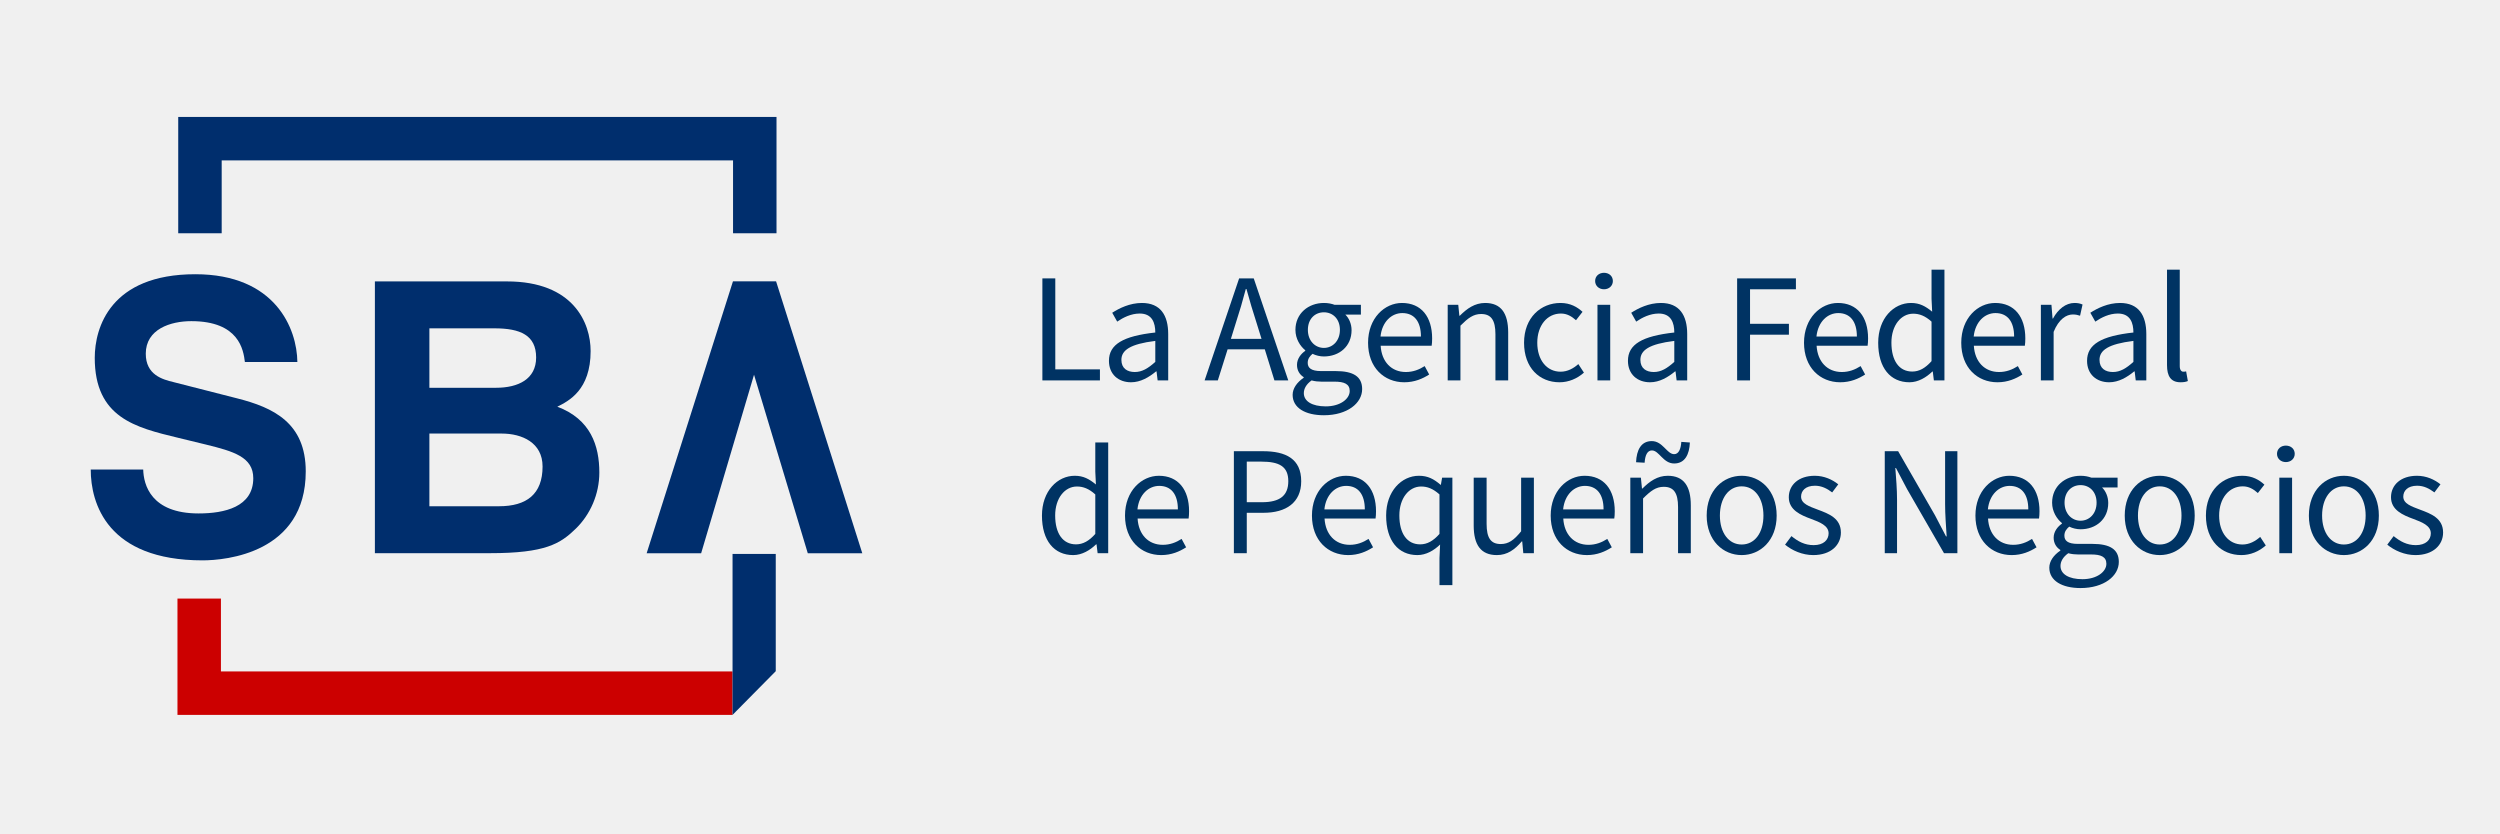
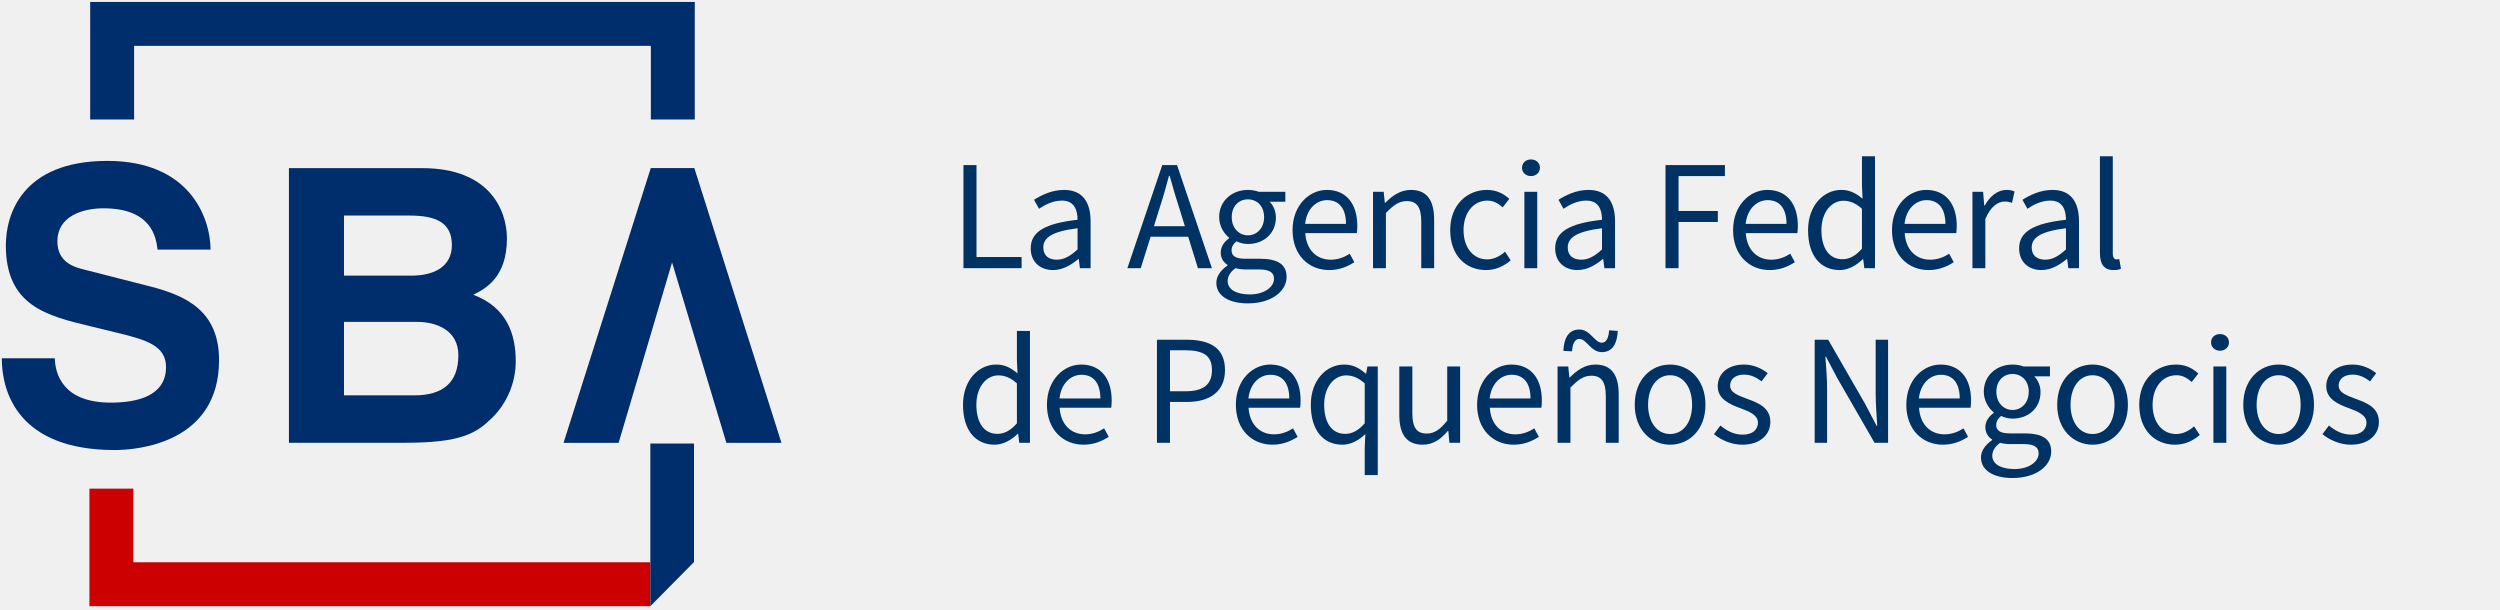
- <svg xmlns="http://www.w3.org/2000/svg" version="1.1" id="svg2" width="1152" height="384" viewBox="0 0 1152 384">
-   <defs id="defs6">
-     <clipPath clipPathUnits="userSpaceOnUse" id="clipPath24">
-       <path d="M 0,288 H 864 V 0 H 0 Z" id="path22" />
-     </clipPath>
-     <clipPath clipPathUnits="userSpaceOnUse" id="clipPath52">
-       <path d="M 0,288 H 864 V 0 H 0 Z" id="path50" />
-     </clipPath>
-   </defs>
-   <g id="g8" transform="matrix(1.333333,0,0,-1.333333,0,384)">
-     <g id="g10" transform="translate(253.1685,55.9507)">
-       <path d="m 0,0 h -175.168 -1.647 v 1.647 23.538 h -15.02 V -15.017 H 0 Z" style="fill:#cc0000;fill-opacity:1;fill-rule:nonzero;stroke:none" id="path12" />
-     </g>
-     <g id="g14" transform="translate(61.5947,207.3828)">
-       <path d="m 0,0 h 15.019 v 23.538 1.647 h 1.647 173.434 1.647 V 23.538 0 h 15.02 V 40.202 H 0 Z" style="fill:#002e6d;fill-opacity:1;fill-rule:nonzero;stroke:none" id="path16" />
-     </g>
-     <g id="g18">
-       <g id="g20" clip-path="url(#clipPath24)">
-         <g id="g26" transform="translate(49.4961,125.7275)">
-           <path d="m 0,0 c 0.124,-5.231 2.645,-15.173 19.142,-15.173 8.942,0 18.893,2.224 18.893,12.17 0,7.325 -6.801,9.284 -16.371,11.638 l -9.698,2.359 c -14.612,3.532 -28.716,6.928 -28.716,27.603 0,10.462 5.415,28.902 34.758,28.902 27.707,0 35.138,-18.831 35.268,-30.343 H 35.138 c -0.506,4.184 -2.016,14.126 -18.515,14.126 -7.18,0 -15.74,-2.75 -15.74,-11.25 0,-7.325 5.791,-8.899 9.568,-9.81 l 22.042,-5.63 C 44.835,21.453 56.17,16.226 56.17,-0.645 c 0,-28.261 -27.711,-30.744 -35.642,-30.744 -32.995,0 -38.666,19.749 -38.666,31.389 z" style="fill:#002e6d;fill-opacity:1;fill-rule:nonzero;stroke:none" id="path28" />
-         </g>
-         <g id="g30" transform="translate(148.396,113.041)">
-           <path d="m 0,0 h 24.069 c 9.552,0 15.047,4.186 15.047,13.738 0,8.234 -7.068,11.384 -14.133,11.384 H 0 Z m 0,40.944 h 23.024 c 7.717,0 13.868,3.007 13.868,10.466 0,7.722 -5.497,10.076 -14.393,10.076 L 0,61.486 Z m -18.835,36.758 h 45.65 c 23.025,0 28.909,-14.39 28.909,-24.07 0,-13.47 -7.586,-17.27 -11.511,-19.228 11.511,-4.317 14.522,-13.47 14.522,-22.764 0,-7.454 -3.14,-14.517 -8.108,-19.359 -5.364,-5.228 -10.468,-8.501 -29.696,-8.501 h -39.766 z" style="fill:#002e6d;fill-opacity:1;fill-rule:nonzero;stroke:none" id="path32" />
-         </g>
-         <g id="g34" transform="translate(268.2119,190.7734)">
-           <path d="m 0,0 h -14.899 l -29.833,-93.982 h 18.835 l 18.279,61.702 18.577,-61.702 h 18.835 z" style="fill:#002e6d;fill-opacity:1;fill-rule:nonzero;stroke:none" id="path36" />
-         </g>
-         <g id="g38" transform="translate(268.1001,56.04)">
-           <path d="M 0,0 -14.932,-15.106 V 40.519 H 0 Z" style="fill:#002e6d;fill-opacity:1;fill-rule:nonzero;stroke:none" id="path40" />
-         </g>
+ <svg xmlns="http://www.w3.org/2000/svg" width="1140" height="278" viewBox="0 0 1140 278" fill="none">
+   <g clip-path="url(#clip0_17521_57475)">
+     <g clip-path="url(#clip1_17521_57475)">
+       <path d="M296.558 256.399H63.001H60.804V254.203V222.819H40.778V276.422H296.558V256.399Z" fill="#CC0000" />
+       <path d="M41.127 54.492H61.152V23.108V20.912H63.348H294.593H296.789V23.108V54.492H316.816V0.89H41.127V54.492Z" fill="#002E6D" />
+       <mask id="mask0_17521_57475" style="mask-type:luminance" maskUnits="userSpaceOnUse" x="-41" y="-53" width="1152" height="384">
+         <path d="M-41 -53H1111V331H-41V-53Z" fill="white" />
+       </mask>
+       <g mask="url(#mask0_17521_57475)">
+         <path d="M24.995 163.367C25.16 170.341 28.522 183.597 50.518 183.597C62.44 183.597 75.708 180.632 75.708 167.371C75.708 157.604 66.64 154.992 53.88 151.853L40.95 148.708C21.467 143.999 2.662 139.471 2.662 111.904C2.662 97.955 9.882 73.368 49.006 73.368C85.948 73.368 95.856 98.476 96.03 113.825H71.846C71.171 108.247 69.158 94.991 47.159 94.991C37.586 94.991 26.172 98.657 26.172 109.991C26.172 119.757 33.894 121.856 38.93 123.071L68.319 130.577C84.775 134.763 99.888 141.732 99.888 164.227C99.888 201.908 62.94 205.219 52.366 205.219C8.372 205.219 0.811 178.887 0.811 163.367H24.995Z" fill="#002E6D" />
+         <path d="M156.861 180.28H188.953C201.689 180.28 209.016 174.698 209.016 161.962C209.016 150.984 199.592 146.784 190.172 146.784H156.861V180.28ZM156.861 125.688H187.56C197.849 125.688 206.051 121.678 206.051 111.733C206.051 101.437 198.721 98.298 186.86 98.298H156.861V125.688ZM131.748 76.677H192.615C223.315 76.677 231.16 95.864 231.16 108.77C231.16 126.73 221.045 131.797 215.812 134.408C231.16 140.164 235.175 152.368 235.175 164.76C235.175 174.698 230.988 184.116 224.364 190.572C217.212 197.542 210.407 201.906 184.769 201.906H131.748V76.677Z" fill="#002E6D" />
+         <path d="M316.616 76.636H296.751L256.974 201.945H282.087L306.459 119.676L331.228 201.945H356.342L316.616 76.636Z" fill="#002E6D" />
+         <path d="M316.467 256.281L296.558 276.422V202.255H316.467V256.281Z" fill="#002E6D" />
      </g>
-     </g>
-     <g id="g42" transform="translate(360.249,191.7876)">
-       <path d="m 0,0 h 4.461 v -31.441 h 15.425 v -3.816 H 0 Z" style="fill:#003363;fill-opacity:1;fill-rule:nonzero;stroke:none" id="path44" />
-     </g>
-     <g id="g46">
-       <g id="g48" clip-path="url(#clipPath52)">
-         <g id="g54" transform="translate(399.2705,162.9258)">
-           <path d="M 0,0 V 7.255 C -8.707,6.181 -11.716,4.032 -11.716,0.699 c 0,-2.956 2.042,-4.193 4.622,-4.193 2.526,0 4.569,1.237 7.094,3.494 m -16.017,0.376 c 0,5.697 4.892,8.546 16.017,9.783 0,3.331 -1.075,6.557 -5.374,6.557 -3.011,0 -5.751,-1.399 -7.794,-2.796 l -1.72,3.064 c 2.419,1.559 6.075,3.386 10.266,3.386 6.395,0 9.083,-4.246 9.083,-10.749 V -6.395 H 0.806 L 0.43,-3.278 H 0.269 C -2.203,-5.32 -5.105,-7.04 -8.385,-7.04 c -4.352,0 -7.632,2.742 -7.632,7.416" style="fill:#003363;fill-opacity:1;fill-rule:nonzero;stroke:none" id="path56" />
-         </g>
-         <g id="g58" transform="translate(425.3945,170.8799)">
-           <path d="M 0,0 H 10.588 L 8.922,5.375 C 7.632,9.298 6.504,13.168 5.374,17.252 H 5.16 C 4.084,13.168 2.956,9.298 1.666,5.375 Z M 2.849,20.908 H 7.9 L 19.832,-14.349 H 15.049 L 11.716,-3.6 H -1.128 l -3.387,-10.749 h -4.568 z" style="fill:#003363;fill-opacity:1;fill-rule:nonzero;stroke:none" id="path60" />
-         </g>
-         <g id="g62" transform="translate(463.0732,173.9971)">
-           <path d="m 0,0 c 0,3.816 -2.473,6.073 -5.536,6.073 -3.064,0 -5.535,-2.257 -5.535,-6.073 0,-3.816 2.525,-6.233 5.535,-6.233 C -2.526,-6.233 0,-3.816 0,0 m 3.386,-21.121 c 0,2.418 -1.882,3.225 -5.267,3.225 h -4.515 c -1.021,0 -2.257,0.107 -3.386,0.43 -1.881,-1.343 -2.688,-2.902 -2.688,-4.407 0,-2.795 2.849,-4.569 7.578,-4.569 4.998,0 8.278,2.58 8.278,5.321 m -19.725,-1.344 c 0,2.203 1.451,4.3 3.816,5.913 v 0.214 c -1.29,0.806 -2.311,2.203 -2.311,4.246 0,2.203 1.505,3.924 2.849,4.837 v 0.215 c -1.72,1.397 -3.387,3.923 -3.387,7.04 0,5.697 4.516,9.298 9.836,9.298 1.451,0 2.74,-0.268 3.708,-0.644 H 7.255 V 5.268 H 1.881 C 3.117,4.086 4.03,2.097 4.03,-0.106 c 0,-5.591 -4.246,-9.084 -9.566,-9.084 -1.29,0 -2.741,0.322 -3.924,0.914 -0.913,-0.807 -1.666,-1.666 -1.666,-3.118 0,-1.666 1.075,-2.847 4.622,-2.847 h 5.052 c 6.074,0 9.138,-1.883 9.138,-6.235 0,-4.836 -5.107,-9.03 -13.222,-9.03 -6.396,0 -10.803,2.527 -10.803,7.041" style="fill:#003363;fill-opacity:1;fill-rule:nonzero;stroke:none" id="path64" />
-         </g>
-         <g id="g66" transform="translate(491.0762,171.686)">
-           <path d="m 0,0 c 0,5.268 -2.364,8.116 -6.449,8.116 -3.655,0 -6.987,-2.956 -7.524,-8.116 z m -18.272,-2.149 c 0,8.546 5.75,13.758 11.715,13.758 6.665,0 10.427,-4.783 10.427,-12.254 0,-0.914 -0.054,-1.88 -0.161,-2.525 H -13.92 c 0.323,-5.536 3.709,-9.084 8.707,-9.084 2.473,0 4.568,0.807 6.504,2.043 l 1.559,-2.902 c -2.258,-1.452 -5.053,-2.687 -8.6,-2.687 -6.987,0 -12.522,5.105 -12.522,13.651" style="fill:#003363;fill-opacity:1;fill-rule:nonzero;stroke:none" id="path68" />
-         </g>
-         <g id="g70" transform="translate(500.3232,182.6509)">
-           <path d="M 0,0 H 3.654 L 4.03,-3.763 h 0.161 c 2.473,2.473 5.161,4.408 8.761,4.408 5.482,0 7.954,-3.548 7.954,-10.211 V -26.12 h -4.407 v 15.962 c 0,4.89 -1.505,6.987 -4.944,6.987 -2.687,0 -4.515,-1.397 -7.149,-4.03 V -26.12 l -4.406,0 z" style="fill:#003363;fill-opacity:1;fill-rule:nonzero;stroke:none" id="path72" />
-         </g>
-         <g id="g74" transform="translate(526.7148,169.5371)">
-           <path d="m 0,0 c 0,8.76 5.858,13.758 12.576,13.758 3.44,0 5.805,-1.397 7.632,-3.063 L 17.951,7.793 C 16.446,9.136 14.834,10.104 12.737,10.104 8.008,10.104 4.568,6.019 4.568,0 c 0,-5.965 3.279,-9.997 8.062,-9.997 2.419,0 4.515,1.183 6.127,2.633 l 1.935,-2.955 c -2.365,-2.097 -5.32,-3.332 -8.438,-3.332 C 5.321,-13.651 0,-8.652 0,0" style="fill:#003363;fill-opacity:1;fill-rule:nonzero;stroke:none" id="path76" />
-         </g>
-         <path d="m 552.085,182.651 h 4.407 v -26.12 h -4.407 z m -0.806,8.222 c 0,1.721 1.344,2.849 3.064,2.849 1.719,0 3.063,-1.128 3.063,-2.849 0,-1.665 -1.344,-2.848 -3.063,-2.848 -1.72,0 -3.064,1.183 -3.064,2.848" style="fill:#003363;fill-opacity:1;fill-rule:nonzero;stroke:none" id="path78" />
-         <g id="g80" transform="translate(578.6367,162.9258)">
-           <path d="M 0,0 V 7.255 C -8.708,6.181 -11.718,4.032 -11.718,0.699 c 0,-2.956 2.043,-4.193 4.622,-4.193 2.526,0 4.569,1.237 7.096,3.494 m -16.018,0.376 c 0,5.697 4.893,8.546 16.018,9.783 0,3.331 -1.076,6.557 -5.375,6.557 -3.011,0 -5.75,-1.399 -7.793,-2.796 l -1.721,3.064 c 2.419,1.559 6.075,3.386 10.267,3.386 6.394,0 9.082,-4.246 9.082,-10.749 V -6.395 H 0.805 L 0.429,-3.278 H 0.269 C -2.205,-5.32 -5.106,-7.04 -8.386,-7.04 c -4.352,0 -7.632,2.742 -7.632,7.416" style="fill:#003363;fill-opacity:1;fill-rule:nonzero;stroke:none" id="path82" />
-         </g>
-         <g id="g84" transform="translate(600.3535,191.7876)">
-           <path d="M 0,0 H 20.314 V -3.762 H 4.46 v -11.932 h 13.436 v -3.762 H 4.46 V -35.257 H 0 Z" style="fill:#003363;fill-opacity:1;fill-rule:nonzero;stroke:none" id="path86" />
-         </g>
-         <g id="g88" transform="translate(641.7383,171.686)">
-           <path d="m 0,0 c 0,5.268 -2.364,8.116 -6.449,8.116 -3.655,0 -6.987,-2.956 -7.524,-8.116 z m -18.272,-2.149 c 0,8.546 5.751,13.758 11.715,13.758 6.665,0 10.427,-4.783 10.427,-12.254 0,-0.914 -0.054,-1.88 -0.162,-2.525 H -13.92 c 0.323,-5.536 3.709,-9.084 8.708,-9.084 2.471,0 4.567,0.807 6.503,2.043 l 1.559,-2.902 c -2.259,-1.452 -5.053,-2.687 -8.6,-2.687 -6.987,0 -12.522,5.105 -12.522,13.651" style="fill:#003363;fill-opacity:1;fill-rule:nonzero;stroke:none" id="path90" />
-         </g>
-         <g id="g92" transform="translate(667.5381,163.1958)">
-           <path d="m 0,0 v 13.65 c -2.203,1.989 -4.191,2.742 -6.341,2.742 -4.192,0 -7.524,-4.032 -7.524,-9.997 0,-6.235 2.634,-9.997 7.202,-9.997 2.419,0 4.514,1.183 6.663,3.602 m -18.434,6.341 c 0,8.492 5.375,13.759 11.34,13.759 3.01,0 4.999,-1.129 7.31,-3.01 L 0,21.55 V 31.601 H 4.462 V -6.665 H 0.807 L 0.431,-3.602 H 0.27 C -1.772,-5.59 -4.568,-7.31 -7.632,-7.31 c -6.556,0 -10.802,4.945 -10.802,13.651" style="fill:#003363;fill-opacity:1;fill-rule:nonzero;stroke:none" id="path94" />
-         </g>
-         <g id="g96" transform="translate(696.0801,171.686)">
-           <path d="m 0,0 c 0,5.268 -2.364,8.116 -6.449,8.116 -3.655,0 -6.987,-2.956 -7.524,-8.116 z m -18.272,-2.149 c 0,8.546 5.751,13.758 11.715,13.758 6.665,0 10.427,-4.783 10.427,-12.254 0,-0.914 -0.054,-1.88 -0.162,-2.525 H -13.92 c 0.323,-5.536 3.709,-9.084 8.708,-9.084 2.471,0 4.567,0.807 6.503,2.043 l 1.559,-2.902 c -2.259,-1.452 -5.053,-2.687 -8.6,-2.687 -6.987,0 -12.522,5.105 -12.522,13.651" style="fill:#003363;fill-opacity:1;fill-rule:nonzero;stroke:none" id="path98" />
-         </g>
-         <g id="g100" transform="translate(705.3262,182.6509)">
-           <path d="m 0,0 h 3.655 l 0.377,-4.73 h 0.16 c 1.775,3.278 4.462,5.375 7.417,5.375 1.129,0 1.935,-0.162 2.795,-0.539 l -0.86,-3.869 c -0.859,0.269 -1.45,0.43 -2.526,0.43 -2.204,0 -4.837,-1.611 -6.61,-6.019 V -26.12 H 0 Z" style="fill:#003363;fill-opacity:1;fill-rule:nonzero;stroke:none" id="path102" />
-         </g>
-         <g id="g104" transform="translate(737.3066,162.9258)">
-           <path d="M 0,0 V 7.255 C -8.708,6.181 -11.717,4.032 -11.717,0.699 c 0,-2.956 2.042,-4.193 4.622,-4.193 2.526,0 4.569,1.237 7.095,3.494 m -16.017,0.376 c 0,5.697 4.892,8.546 16.017,9.783 0,3.331 -1.076,6.557 -5.374,6.557 -3.012,0 -5.751,-1.399 -7.794,-2.796 l -1.721,3.064 c 2.419,1.559 6.075,3.386 10.267,3.386 6.395,0 9.082,-4.246 9.082,-10.749 V -6.395 H 0.805 L 0.429,-3.278 H 0.269 C -2.204,-5.32 -5.106,-7.04 -8.386,-7.04 c -4.352,0 -7.631,2.742 -7.631,7.416" style="fill:#003363;fill-opacity:1;fill-rule:nonzero;stroke:none" id="path106" />
-         </g>
-         <g id="g108" transform="translate(748.9189,161.7974)">
-           <path d="M 0,0 V 33 H 4.406 V -0.322 c 0,-1.397 0.592,-1.935 1.237,-1.935 0.268,0 0.484,0 0.966,0.108 L 7.201,-5.481 C 6.609,-5.751 5.857,-5.911 4.675,-5.911 1.343,-5.911 0,-3.816 0,0" style="fill:#003363;fill-opacity:1;fill-rule:nonzero;stroke:none" id="path110" />
-         </g>
-         <g id="g112" transform="translate(378.5332,103.4722)">
-           <path d="m 0,0 v 13.65 c -2.203,1.989 -4.192,2.742 -6.342,2.742 -4.192,0 -7.524,-4.032 -7.524,-9.997 0,-6.235 2.634,-9.997 7.202,-9.997 2.419,0 4.515,1.183 6.664,3.602 m -18.434,6.341 c 0,8.492 5.374,13.759 11.339,13.759 3.011,0 4.999,-1.129 7.31,-3.01 L 0,21.55 V 31.601 H 4.461 V -6.665 H 0.807 L 0.431,-3.602 H 0.27 C -1.773,-5.59 -4.568,-7.31 -7.632,-7.31 c -6.556,0 -10.802,4.945 -10.802,13.651" style="fill:#003363;fill-opacity:1;fill-rule:nonzero;stroke:none" id="path114" />
-         </g>
-         <g id="g116" transform="translate(407.0752,111.9624)">
-           <path d="m 0,0 c 0,5.268 -2.364,8.116 -6.449,8.116 -3.655,0 -6.988,-2.956 -7.525,-8.116 z m -18.273,-2.149 c 0,8.545 5.751,13.758 11.716,13.758 6.664,0 10.426,-4.784 10.426,-12.254 0,-0.914 -0.054,-1.88 -0.161,-2.525 H -13.92 c 0.322,-5.536 3.708,-9.084 8.707,-9.084 2.472,0 4.568,0.807 6.503,2.043 l 1.559,-2.902 C 0.591,-14.565 -2.203,-15.8 -5.75,-15.8 c -6.987,0 -12.523,5.105 -12.523,13.651" style="fill:#003363;fill-opacity:1;fill-rule:nonzero;stroke:none" id="path118" />
-         </g>
-         <g id="g120" transform="translate(436.1543,114.4355)">
-           <path d="m 0,0 c 6.127,0 9.083,2.257 9.083,7.255 0,5.107 -3.117,6.772 -9.298,6.772 H -5.268 V 0 Z m -9.728,17.628 h 10.05 c 7.901,0 13.222,-2.633 13.222,-10.373 0,-7.417 -5.268,-10.911 -13.007,-10.911 h -5.805 v -13.972 h -4.46 z" style="fill:#003363;fill-opacity:1;fill-rule:nonzero;stroke:none" id="path122" />
-         </g>
-         <g id="g124" transform="translate(471.6826,111.9624)">
-           <path d="m 0,0 c 0,5.268 -2.364,8.116 -6.449,8.116 -3.655,0 -6.987,-2.956 -7.525,-8.116 z m -18.273,-2.149 c 0,8.545 5.751,13.758 11.716,13.758 6.664,0 10.426,-4.784 10.426,-12.254 0,-0.914 -0.054,-1.88 -0.161,-2.525 H -13.92 c 0.323,-5.536 3.709,-9.084 8.707,-9.084 2.472,0 4.568,0.807 6.503,2.043 l 1.559,-2.902 C 0.591,-14.565 -2.203,-15.8 -5.75,-15.8 c -6.987,0 -12.523,5.105 -12.523,13.651" style="fill:#003363;fill-opacity:1;fill-rule:nonzero;stroke:none" id="path126" />
-         </g>
-         <g id="g128" transform="translate(497.4824,103.4722)">
-           <path d="m 0,0 v 13.65 c -2.203,1.989 -4.191,2.742 -6.341,2.742 -4.193,0 -7.524,-4.032 -7.524,-9.997 0,-6.235 2.633,-9.997 7.201,-9.997 2.419,0 4.515,1.183 6.664,3.602 m 0,-8.384 0.215,4.728 c -2.096,-2.042 -4.837,-3.654 -7.847,-3.654 -6.556,0 -10.802,4.945 -10.802,13.651 0,8.492 5.374,13.759 11.34,13.759 3.01,0 5.106,-1.075 7.47,-3.118 h 0.108 l 0.43,2.473 H 4.461 V -17.683 H 0 Z" style="fill:#003363;fill-opacity:1;fill-rule:nonzero;stroke:none" id="path130" />
-         </g>
-         <g id="g132" transform="translate(509.3096,106.3735)">
-           <path d="M 0,0 V 16.554 H 4.462 V 0.59 c 0,-4.89 1.45,-6.985 4.89,-6.985 2.687,0 4.568,1.343 7.041,4.406 V 16.554 H 20.8 v -26.12 h -3.655 l -0.376,4.084 H 16.607 C 14.189,-8.33 11.609,-10.211 8.009,-10.211 2.473,-10.211 0,-6.665 0,0" style="fill:#003363;fill-opacity:1;fill-rule:nonzero;stroke:none" id="path134" />
-         </g>
-         <g id="g136" transform="translate(554.1895,111.9624)">
-           <path d="m 0,0 c 0,5.268 -2.364,8.116 -6.449,8.116 -3.655,0 -6.987,-2.956 -7.524,-8.116 z m -18.272,-2.149 c 0,8.545 5.75,13.758 11.715,13.758 6.665,0 10.427,-4.784 10.427,-12.254 0,-0.914 -0.054,-1.88 -0.161,-2.525 H -13.92 c 0.323,-5.536 3.709,-9.084 8.707,-9.084 2.473,0 4.568,0.807 6.503,2.043 l 1.56,-2.902 c -2.258,-1.452 -5.053,-2.687 -8.6,-2.687 -6.987,0 -12.522,5.105 -12.522,13.651" style="fill:#003363;fill-opacity:1;fill-rule:nonzero;stroke:none" id="path138" />
-         </g>
-         <g id="g140" transform="translate(570.9062,132.332)">
-           <path d="m 0,0 c -1.612,0 -2.364,-1.719 -2.525,-4.246 l -2.956,0.162 c 0.161,4.192 1.719,7.31 5.427,7.31 3.817,0 5.214,-4.517 7.74,-4.517 1.558,0 2.311,1.775 2.472,4.247 L 13.114,2.741 C 12.953,-1.397 11.394,-4.514 7.686,-4.514 3.87,-4.514 2.473,0 0,0 m -7.47,-9.405 h 3.655 l 0.376,-3.763 h 0.161 c 2.472,2.473 5.159,4.408 8.76,4.408 5.482,0 7.955,-3.548 7.955,-10.211 V -35.525 H 9.029 v 15.962 c 0,4.89 -1.505,6.987 -4.944,6.987 -2.687,0 -4.515,-1.397 -7.148,-4.03 V -35.525 H -7.47 Z" style="fill:#003363;fill-opacity:1;fill-rule:nonzero;stroke:none" id="path142" />
-         </g>
-         <g id="g144" transform="translate(609.4453,109.813)">
-           <path d="m 0,0 c 0,6.019 -3.01,10.105 -7.524,10.105 -4.461,0 -7.525,-4.086 -7.525,-10.105 0,-5.965 3.064,-9.997 7.525,-9.997 C -3.01,-9.997 0,-5.965 0,0 m -19.617,0 c 0,8.76 5.697,13.759 12.093,13.759 6.395,0 12.093,-4.999 12.093,-13.759 0,-8.652 -5.698,-13.65 -12.093,-13.65 -6.396,0 -12.093,4.998 -12.093,13.65" style="fill:#003363;fill-opacity:1;fill-rule:nonzero;stroke:none" id="path146" />
-         </g>
-         <g id="g148" transform="translate(616.9189,99.7627)">
-           <path d="m 0,0 2.203,2.957 c 2.258,-1.829 4.568,-3.118 7.686,-3.118 3.44,0 5.159,1.828 5.159,4.085 0,2.687 -3.116,3.869 -5.965,4.944 -3.708,1.344 -7.794,3.117 -7.794,7.524 0,4.192 3.333,7.417 8.977,7.417 3.277,0 6.127,-1.344 8.115,-2.955 l -2.097,-2.795 c -1.773,1.342 -3.654,2.311 -5.965,2.311 -3.279,0 -4.784,-1.774 -4.784,-3.763 0,-2.472 2.849,-3.385 5.805,-4.514 3.762,-1.398 7.954,-2.957 7.954,-7.901 C 19.294,-0.054 15.908,-3.6 9.728,-3.6 6.02,-3.6 2.472,-2.042 0,0" style="fill:#003363;fill-opacity:1;fill-rule:nonzero;stroke:none" id="path150" />
-         </g>
-         <g id="g152" transform="translate(651.3721,132.064)">
-           <path d="m 0,0 h 4.623 l 12.737,-22.143 3.817,-7.309 h 0.214 c -0.214,3.547 -0.537,7.523 -0.537,11.231 V 0 h 4.245 V -35.257 H 20.478 L 7.687,-13.061 3.87,-5.805 H 3.656 c 0.268,-3.548 0.59,-7.309 0.59,-11.017 V -35.257 H 0 Z" style="fill:#003363;fill-opacity:1;fill-rule:nonzero;stroke:none" id="path154" />
-         </g>
-         <g id="g156" transform="translate(700.9814,111.9624)">
-           <path d="m 0,0 c 0,5.268 -2.363,8.116 -6.449,8.116 -3.655,0 -6.986,-2.956 -7.524,-8.116 z m -18.273,-2.149 c 0,8.545 5.751,13.758 11.717,13.758 6.663,0 10.426,-4.784 10.426,-12.254 0,-0.914 -0.055,-1.88 -0.161,-2.525 h -17.628 c 0.322,-5.536 3.708,-9.084 8.706,-9.084 2.473,0 4.568,0.807 6.503,2.043 l 1.559,-2.902 c -2.257,-1.452 -5.052,-2.687 -8.598,-2.687 -6.987,0 -12.524,5.105 -12.524,13.651" style="fill:#003363;fill-opacity:1;fill-rule:nonzero;stroke:none" id="path158" />
-         </g>
-         <g id="g160" transform="translate(724.5791,114.2734)">
-           <path d="m 0,0 c 0,3.816 -2.473,6.073 -5.536,6.073 -3.064,0 -5.535,-2.257 -5.535,-6.073 0,-3.816 2.525,-6.233 5.535,-6.233 C -2.526,-6.233 0,-3.816 0,0 m 3.386,-21.121 c 0,2.418 -1.881,3.225 -5.267,3.225 h -4.515 c -1.021,0 -2.257,0.107 -3.386,0.43 -1.881,-1.344 -2.688,-2.902 -2.688,-4.407 0,-2.795 2.85,-4.569 7.578,-4.569 4.998,0 8.278,2.58 8.278,5.321 m -19.725,-1.344 c 0,2.203 1.452,4.3 3.816,5.913 v 0.214 c -1.29,0.806 -2.312,2.203 -2.312,4.246 0,2.203 1.507,3.924 2.85,4.837 v 0.215 c -1.719,1.397 -3.386,3.923 -3.386,7.04 0,5.697 4.515,9.298 9.835,9.298 1.45,0 2.741,-0.268 3.708,-0.644 H 7.256 V 5.268 H 1.881 C 3.117,4.085 4.03,2.097 4.03,-0.106 c 0,-5.591 -4.246,-9.084 -9.566,-9.084 -1.289,0 -2.741,0.322 -3.924,0.914 -0.913,-0.807 -1.665,-1.667 -1.665,-3.118 0,-1.666 1.074,-2.847 4.622,-2.847 h 5.051 c 6.074,0 9.138,-1.883 9.138,-6.235 0,-4.836 -5.107,-9.03 -13.222,-9.03 -6.396,0 -10.803,2.527 -10.803,7.041" style="fill:#003363;fill-opacity:1;fill-rule:nonzero;stroke:none" id="path162" />
-         </g>
-         <g id="g164" transform="translate(753.9268,109.813)">
-           <path d="m 0,0 c 0,6.019 -3.01,10.105 -7.524,10.105 -4.462,0 -7.526,-4.086 -7.526,-10.105 0,-5.965 3.064,-9.997 7.526,-9.997 C -3.01,-9.997 0,-5.965 0,0 m -19.617,0 c 0,8.76 5.696,13.759 12.093,13.759 6.395,0 12.091,-4.999 12.091,-13.759 0,-8.652 -5.696,-13.65 -12.091,-13.65 -6.397,0 -12.093,4.998 -12.093,13.65" style="fill:#003363;fill-opacity:1;fill-rule:nonzero;stroke:none" id="path166" />
-         </g>
-         <g id="g168" transform="translate(762.3672,109.813)">
-           <path d="m 0,0 c 0,8.76 5.858,13.759 12.576,13.759 3.44,0 5.805,-1.397 7.632,-3.064 L 17.951,7.794 c -1.505,1.343 -3.118,2.311 -5.213,2.311 -4.73,0 -8.17,-4.086 -8.17,-10.105 0,-5.965 3.28,-9.997 8.062,-9.997 2.419,0 4.515,1.183 6.127,2.634 l 1.935,-2.956 C 18.327,-12.416 15.371,-13.65 12.254,-13.65 5.32,-13.65 0,-8.652 0,0" style="fill:#003363;fill-opacity:1;fill-rule:nonzero;stroke:none" id="path170" />
-         </g>
-         <path d="m 787.736,122.927 h 4.408 v -26.12 h -4.408 z m -0.805,8.222 c 0,1.721 1.343,2.85 3.063,2.85 1.721,0 3.064,-1.129 3.064,-2.85 0,-1.665 -1.343,-2.847 -3.064,-2.847 -1.72,0 -3.063,1.182 -3.063,2.847" style="fill:#003363;fill-opacity:1;fill-rule:nonzero;stroke:none" id="path172" />
-         <g id="g174" transform="translate(817.5664,109.813)">
-           <path d="m 0,0 c 0,6.019 -3.01,10.105 -7.523,10.105 -4.462,0 -7.526,-4.086 -7.526,-10.105 0,-5.965 3.064,-9.997 7.526,-9.997 C -3.01,-9.997 0,-5.965 0,0 m -19.617,0 c 0,8.76 5.697,13.759 12.094,13.759 6.394,0 12.091,-4.999 12.091,-13.759 0,-8.652 -5.697,-13.65 -12.091,-13.65 -6.397,0 -12.094,4.998 -12.094,13.65" style="fill:#003363;fill-opacity:1;fill-rule:nonzero;stroke:none" id="path176" />
-         </g>
-         <g id="g178" transform="translate(825.041,99.7627)">
-           <path d="m 0,0 2.203,2.957 c 2.257,-1.829 4.568,-3.118 7.686,-3.118 3.439,0 5.16,1.828 5.16,4.085 0,2.687 -3.117,3.869 -5.967,4.944 -3.708,1.344 -7.793,3.117 -7.793,7.524 0,4.192 3.333,7.417 8.976,7.417 3.279,0 6.127,-1.344 8.116,-2.955 l -2.097,-2.795 c -1.773,1.342 -3.654,2.311 -5.966,2.311 -3.279,0 -4.784,-1.774 -4.784,-3.763 0,-2.472 2.85,-3.385 5.805,-4.514 3.764,-1.398 7.956,-2.957 7.956,-7.901 C 19.295,-0.054 15.907,-3.6 9.727,-3.6 6.019,-3.6 2.471,-2.042 0,0" style="fill:#003363;fill-opacity:1;fill-rule:nonzero;stroke:none" id="path180" />
-         </g>
+       <path d="M439.332 75.28H445.28V117.201H465.847V122.289H439.332V75.28Z" fill="#003363" />
+       <mask id="mask1_17521_57475" style="mask-type:luminance" maskUnits="userSpaceOnUse" x="-41" y="-53" width="1152" height="384">
+         <path d="M-41 -53H1111V331H-41V-53Z" fill="white" />
+       </mask>
+       <g mask="url(#mask1_17521_57475)">
+         <path d="M491.361 113.762V104.088C479.752 105.52 475.74 108.386 475.74 112.83C475.74 116.771 478.462 118.42 481.902 118.42C485.27 118.42 487.994 116.771 491.361 113.762ZM470.005 113.26C470.005 105.664 476.528 101.866 491.361 100.216C491.361 95.775 489.928 91.474 484.196 91.474C480.181 91.474 476.528 93.339 473.804 95.202L471.51 91.116C474.736 89.038 479.61 86.602 485.198 86.602C493.725 86.602 497.309 92.263 497.309 100.934V122.288H492.436L491.934 118.132H491.72C488.424 120.855 484.554 123.148 480.181 123.148C474.378 123.148 470.005 119.492 470.005 113.26Z" fill="#003363" />
+         <path d="M526.193 103.157H540.31L538.089 95.99C536.369 90.76 534.865 85.6 533.358 80.154H533.073C531.638 85.6 530.134 90.76 528.414 95.99L526.193 103.157ZM529.991 75.28H536.726L552.635 122.289H546.258L541.814 107.957H524.689L520.173 122.289H514.082L529.991 75.28Z" fill="#003363" />
+         <path d="M576.431 99.002C576.431 93.914 573.134 90.905 569.05 90.905C564.964 90.905 561.67 93.914 561.67 99.002C561.67 104.09 565.036 107.313 569.05 107.313C573.063 107.313 576.431 104.09 576.431 99.002ZM580.946 127.164C580.946 123.94 578.436 122.864 573.923 122.864H567.903C566.542 122.864 564.894 122.721 563.388 122.29C560.88 124.081 559.804 126.16 559.804 128.166C559.804 131.893 563.603 134.258 569.908 134.258C576.572 134.258 580.946 130.818 580.946 127.164ZM554.646 128.956C554.646 126.018 556.58 123.222 559.734 121.072V120.786C558.014 119.712 556.652 117.849 556.652 115.125C556.652 112.188 558.659 109.893 560.451 108.676V108.389C558.158 106.526 555.935 103.158 555.935 99.002C555.935 91.406 561.956 86.605 569.05 86.605C570.984 86.605 572.703 86.962 573.994 87.464H586.104V91.978H578.939C580.587 93.554 581.804 96.206 581.804 99.144C581.804 106.598 576.143 111.256 569.05 111.256C567.33 111.256 565.395 110.826 563.818 110.037C562.6 111.113 561.596 112.258 561.596 114.194C561.596 116.416 563.03 117.99 567.759 117.99H574.495C582.594 117.99 586.679 120.501 586.679 126.304C586.679 132.752 579.87 138.344 569.05 138.344C560.522 138.344 554.646 134.974 554.646 128.956Z" fill="#003363" />
+         <path d="M613.768 102.082C613.768 95.058 610.616 91.26 605.17 91.26C600.296 91.26 595.854 95.202 595.138 102.082H613.768ZM589.406 104.947C589.406 93.552 597.072 86.603 605.026 86.603C613.912 86.603 618.928 92.98 618.928 102.942C618.928 104.16 618.856 105.448 618.714 106.308H595.208C595.639 113.69 600.154 118.42 606.818 118.42C610.115 118.42 612.908 117.344 615.49 115.696L617.568 119.566C614.558 121.502 610.831 123.148 606.102 123.148C596.786 123.148 589.406 116.342 589.406 104.947Z" fill="#003363" />
+         <path d="M626.098 87.462H630.97L631.471 92.48H631.686C634.983 89.182 638.567 86.602 643.367 86.602C650.676 86.602 653.972 91.333 653.972 100.217V122.289H648.096V101.006C648.096 94.486 646.09 91.69 641.504 91.69C637.922 91.69 635.484 93.553 631.972 97.064V122.289H626.098V87.462Z" fill="#003363" />
+         <path d="M661.287 104.947C661.287 93.267 669.097 86.603 678.055 86.603C682.641 86.603 685.795 88.466 688.231 90.687L685.221 94.556C683.215 92.766 681.065 91.475 678.269 91.475C671.964 91.475 667.377 96.922 667.377 104.947C667.377 112.9 671.749 118.276 678.127 118.276C681.352 118.276 684.147 116.699 686.296 114.766L688.876 118.706C685.723 121.502 681.783 123.148 677.625 123.148C668.381 123.148 661.287 116.483 661.287 104.947Z" fill="#003363" />
+         <path d="M695.113 87.462H700.989V122.289H695.113V87.462ZM694.039 76.5C694.039 74.205 695.831 72.701 698.124 72.701C700.416 72.701 702.208 74.205 702.208 76.5C702.208 78.72 700.416 80.297 698.124 80.297C695.831 80.297 694.039 78.72 694.039 76.5Z" fill="#003363" />
+         <path d="M730.516 113.762V104.088C718.905 105.52 714.892 108.386 714.892 112.83C714.892 116.771 717.616 118.42 721.054 118.42C724.422 118.42 727.146 116.771 730.516 113.762ZM709.158 113.26C709.158 105.664 715.682 101.866 730.516 100.216C730.516 95.775 729.081 91.474 723.349 91.474C719.334 91.474 715.682 93.339 712.958 95.202L710.664 91.116C713.889 89.038 718.764 86.602 724.353 86.602C732.878 86.602 736.462 92.263 736.462 100.934V122.288H731.589L731.088 118.132H730.874C727.576 120.855 723.708 123.148 719.334 123.148C713.532 123.148 709.158 119.492 709.158 113.26Z" fill="#003363" />
+         <path d="M759.471 75.28H786.557V80.296H765.418V96.205H783.333V101.221H765.418V122.289H759.471V75.28Z" fill="#003363" />
+         <path d="M814.651 102.082C814.651 95.058 811.499 91.26 806.053 91.26C801.179 91.26 796.737 95.202 796.021 102.082H814.651ZM790.289 104.947C790.289 93.552 797.957 86.603 805.909 86.603C814.795 86.603 819.811 92.98 819.811 102.942C819.811 104.16 819.739 105.448 819.595 106.308H796.091C796.522 113.69 801.037 118.42 807.702 118.42C810.997 118.42 813.791 117.344 816.373 115.696L818.451 119.566C815.439 121.502 811.714 123.148 806.985 123.148C797.669 123.148 790.289 116.342 790.289 104.947Z" fill="#003363" />
+         <path d="M849.051 113.402V95.202C846.114 92.55 843.463 91.546 840.596 91.546C835.007 91.546 830.564 96.922 830.564 104.875C830.564 113.188 834.076 118.204 840.167 118.204C843.392 118.204 846.186 116.627 849.051 113.402ZM824.472 104.947C824.472 93.624 831.639 86.602 839.592 86.602C843.606 86.602 846.258 88.107 849.339 90.615L849.051 84.668V71.267H855V122.288H850.127L849.626 118.204H849.411C846.688 120.855 842.96 123.148 838.875 123.148C830.134 123.148 824.472 116.555 824.472 104.947Z" fill="#003363" />
+         <path d="M887.107 102.082C887.107 95.058 883.955 91.26 878.508 91.26C873.635 91.26 869.192 95.202 868.476 102.082H887.107ZM862.744 104.947C862.744 93.552 870.412 86.603 878.364 86.603C887.251 86.603 892.267 92.98 892.267 102.942C892.267 104.16 892.195 105.448 892.051 106.308H868.547C868.977 113.69 873.492 118.42 880.157 118.42C883.452 118.42 886.247 117.344 888.828 115.696L890.907 119.566C887.895 121.502 884.169 123.148 879.44 123.148C870.124 123.148 862.744 116.342 862.744 104.947Z" fill="#003363" />
+         <path d="M899.435 87.462H904.308L904.811 93.769H905.024C907.391 89.398 910.974 86.602 914.914 86.602C916.419 86.602 917.494 86.818 918.64 87.321L917.494 92.48C916.348 92.121 915.56 91.906 914.126 91.906C911.187 91.906 907.676 94.054 905.312 99.932V122.289H899.435V87.462Z" fill="#003363" />
+         <path d="M942.075 113.762V104.088C930.465 105.52 926.453 108.386 926.453 112.83C926.453 116.771 929.175 118.42 932.615 118.42C935.983 118.42 938.707 116.771 942.075 113.762ZM920.719 113.26C920.719 105.664 927.242 101.866 942.075 100.216C942.075 95.775 940.641 91.474 934.91 91.474C930.894 91.474 927.242 93.339 924.518 95.202L922.223 91.116C925.449 89.038 930.323 86.602 935.913 86.602C944.439 86.602 948.022 92.263 948.022 100.934V122.288H943.149L942.647 118.132H942.434C939.137 120.855 935.267 123.148 930.894 123.148C925.091 123.148 920.719 119.492 920.719 113.26Z" fill="#003363" />
+         <path d="M957.559 115.267V71.267H963.433V115.696C963.433 117.559 964.223 118.276 965.083 118.276C965.44 118.276 965.728 118.276 966.371 118.132L967.16 122.575C966.371 122.935 965.368 123.148 963.792 123.148C959.349 123.148 957.559 120.355 957.559 115.267Z" fill="#003363" />
+         <path d="M463.711 193.035V174.835C460.774 172.183 458.122 171.179 455.255 171.179C449.666 171.179 445.223 176.555 445.223 184.508C445.223 192.821 448.735 197.837 454.826 197.837C458.051 197.837 460.846 196.26 463.711 193.035ZM439.132 184.58C439.132 173.257 446.298 166.235 454.251 166.235C458.266 166.235 460.916 167.74 463.998 170.248L463.711 164.301V150.9H469.659V201.921H464.787L464.286 197.837H464.071C461.347 200.488 457.62 202.781 453.535 202.781C444.794 202.781 439.132 196.188 439.132 184.58Z" fill="#003363" />
+         <path d="M501.767 181.715C501.767 174.691 498.615 170.893 493.168 170.893C488.295 170.893 483.851 174.835 483.135 181.715H501.767ZM477.403 184.58C477.403 173.187 485.071 166.236 493.024 166.236C501.91 166.236 506.925 172.615 506.925 182.575C506.925 183.793 506.854 185.081 506.711 185.941H483.207C483.636 193.323 488.151 198.053 494.816 198.053C498.112 198.053 500.907 196.977 503.487 195.329L505.566 199.199C502.555 201.135 498.83 202.781 494.1 202.781C484.784 202.781 477.403 195.975 477.403 184.58Z" fill="#003363" />
+         <path d="M540.539 178.418C548.708 178.418 552.65 175.409 552.65 168.745C552.65 161.935 548.494 159.715 540.252 159.715H533.515V178.418H540.539ZM527.568 154.914H540.968C551.503 154.914 558.598 158.425 558.598 168.745C558.598 178.634 551.574 183.293 541.255 183.293H533.515V201.922H527.568V154.914Z" fill="#003363" />
+         <path d="M587.91 181.715C587.91 174.691 584.758 170.893 579.311 170.893C574.438 170.893 569.995 174.835 569.278 181.715H587.91ZM563.546 184.58C563.546 173.187 571.214 166.236 579.167 166.236C588.053 166.236 593.069 172.615 593.069 182.575C593.069 183.793 592.997 185.081 592.854 185.941H569.35C569.781 193.323 574.295 198.053 580.959 198.053C584.255 198.053 587.05 196.977 589.63 195.329L591.709 199.199C588.698 201.135 584.973 202.781 580.243 202.781C570.927 202.781 563.546 195.975 563.546 184.58Z" fill="#003363" />
+         <path d="M622.31 193.04V174.84C619.373 172.188 616.722 171.184 613.855 171.184C608.265 171.184 603.823 176.56 603.823 184.513C603.823 192.827 607.334 197.843 613.425 197.843C616.65 197.843 619.445 196.265 622.31 193.04ZM622.31 204.219L622.597 197.915C619.802 200.637 616.147 202.787 612.134 202.787C603.393 202.787 597.731 196.193 597.731 184.585C597.731 173.263 604.897 166.24 612.851 166.24C616.865 166.24 619.659 167.673 622.811 170.397H622.955L623.529 167.1H628.258V216.617H622.31V204.219Z" fill="#003363" />
+         <path d="M638.08 189.167V167.095H644.029V188.38C644.029 194.9 645.962 197.693 650.549 197.693C654.132 197.693 656.64 195.903 659.937 191.819V167.095H665.813V201.921H660.94L660.438 196.476H660.222C656.998 200.273 653.558 202.781 648.758 202.781C641.377 202.781 638.08 198.053 638.08 189.167Z" fill="#003363" />
+         <path d="M697.919 181.715C697.919 174.691 694.767 170.893 689.321 170.893C684.447 170.893 680.005 174.835 679.289 181.715H697.919ZM673.557 184.58C673.557 173.187 681.223 166.236 689.177 166.236C698.063 166.236 703.079 172.615 703.079 182.575C703.079 183.793 703.007 185.081 702.865 185.941H679.359C679.79 193.323 684.305 198.053 690.969 198.053C694.266 198.053 697.059 196.977 699.639 195.329L701.719 199.199C698.709 201.135 694.982 202.781 690.253 202.781C680.937 202.781 673.557 195.975 673.557 184.58Z" fill="#003363" />
+         <path d="M720.209 154.555C718.059 154.555 717.057 156.847 716.842 160.217L712.901 160.001C713.115 154.411 715.193 150.254 720.137 150.254C725.226 150.254 727.089 156.277 730.457 156.277C732.534 156.277 733.538 153.91 733.753 150.614L737.694 150.901C737.479 156.418 735.401 160.574 730.457 160.574C725.369 160.574 723.506 154.555 720.209 154.555ZM710.249 167.095H715.122L715.623 172.113H715.838C719.134 168.815 722.717 166.235 727.518 166.235C734.827 166.235 738.125 170.966 738.125 179.85V201.922H732.247V180.639C732.247 174.119 730.241 171.323 725.655 171.323C722.073 171.323 719.635 173.186 716.125 176.697V201.922H710.249V167.095Z" fill="#003363" />
+         <path d="M771.594 184.581C771.594 176.556 767.581 171.108 761.562 171.108C755.614 171.108 751.529 176.556 751.529 184.581C751.529 192.535 755.614 197.911 761.562 197.911C767.581 197.911 771.594 192.535 771.594 184.581ZM745.438 184.581C745.438 172.901 753.034 166.236 761.562 166.236C770.089 166.236 777.686 172.901 777.686 184.581C777.686 196.117 770.089 202.781 761.562 202.781C753.034 202.781 745.438 196.117 745.438 184.581Z" fill="#003363" />
+         <path d="M781.559 197.981L784.496 194.039C787.507 196.477 790.587 198.196 794.744 198.196C799.331 198.196 801.623 195.759 801.623 192.749C801.623 189.167 797.468 187.591 793.669 186.157C788.725 184.365 783.277 182.001 783.277 176.125C783.277 170.536 787.721 166.236 795.247 166.236C799.616 166.236 803.416 168.028 806.067 170.176L803.271 173.903C800.907 172.113 798.399 170.821 795.317 170.821C790.945 170.821 788.939 173.187 788.939 175.839C788.939 179.135 792.737 180.352 796.679 181.857C801.695 183.721 807.284 185.8 807.284 192.392C807.284 198.053 802.769 202.781 794.529 202.781C789.585 202.781 784.855 200.704 781.559 197.981Z" fill="#003363" />
+         <path d="M827.496 154.913H833.66L850.643 184.437L855.732 194.182H856.017C855.732 189.453 855.301 184.151 855.301 179.207V154.913H860.961V201.922H854.8L837.745 172.327L832.656 162.653H832.371C832.728 167.383 833.157 172.398 833.157 177.342V201.922H827.496V154.913Z" fill="#003363" />
+         <path d="M893.642 181.715C893.642 174.691 890.491 170.893 885.043 170.893C880.17 170.893 875.729 174.835 875.011 181.715H893.642ZM869.278 184.58C869.278 173.187 876.946 166.236 884.901 166.236C893.785 166.236 898.802 172.615 898.802 182.575C898.802 183.793 898.729 185.081 898.587 185.941H875.083C875.513 193.323 880.027 198.053 886.691 198.053C889.989 198.053 892.782 196.977 895.362 195.329L897.441 199.199C894.431 201.135 890.704 202.781 885.976 202.781C876.66 202.781 869.278 195.975 869.278 184.58Z" fill="#003363" />
+         <path d="M925.106 178.635C925.106 173.547 921.808 170.538 917.724 170.538C913.639 170.538 910.344 173.547 910.344 178.635C910.344 183.723 913.711 186.946 917.724 186.946C921.738 186.946 925.106 183.723 925.106 178.635ZM929.62 206.797C929.62 203.573 927.112 202.497 922.598 202.497H916.578C915.216 202.497 913.568 202.354 912.063 201.923C909.555 203.715 908.479 205.793 908.479 207.799C908.479 211.526 912.279 213.891 918.583 213.891C925.247 213.891 929.62 210.451 929.62 206.797ZM903.32 208.589C903.32 205.651 905.256 202.855 908.408 200.705V200.419C906.688 199.345 905.326 197.482 905.326 194.758C905.326 191.821 907.335 189.526 909.126 188.309V188.022C906.834 186.159 904.611 182.791 904.611 178.635C904.611 171.039 910.631 166.238 917.724 166.238C919.658 166.238 921.379 166.595 922.668 167.097H934.78V171.611H927.614C929.262 173.189 930.479 175.839 930.479 178.777C930.479 186.231 924.818 190.889 917.724 190.889C916.006 190.889 914.07 190.459 912.492 189.67C911.275 190.746 910.272 191.893 910.272 193.827C910.272 196.049 911.704 197.623 916.435 197.623H923.17C931.268 197.623 935.354 200.134 935.354 205.937C935.354 212.385 928.544 217.977 917.724 217.977C909.196 217.977 903.32 214.607 903.32 208.589Z" fill="#003363" />
+         <path d="M964.236 184.581C964.236 176.556 960.222 171.108 954.204 171.108C948.254 171.108 944.169 176.556 944.169 184.581C944.169 192.535 948.254 197.911 954.204 197.911C960.222 197.911 964.236 192.535 964.236 184.581ZM938.08 184.581C938.08 172.901 945.674 166.236 954.204 166.236C962.73 166.236 970.325 172.901 970.325 184.581C970.325 196.117 962.73 202.781 954.204 202.781C945.674 202.781 938.08 196.117 938.08 184.581Z" fill="#003363" />
+         <path d="M975.49 184.581C975.49 172.901 983.3 166.236 992.258 166.236C996.844 166.236 999.998 168.099 1002.43 170.321L999.424 174.189C997.418 172.399 995.267 171.108 992.474 171.108C986.167 171.108 981.58 176.556 981.58 184.581C981.58 192.535 985.954 197.911 992.33 197.911C995.555 197.911 998.35 196.333 1000.5 194.399L1003.08 198.34C999.926 201.136 995.984 202.781 991.828 202.781C982.583 202.781 975.49 196.117 975.49 184.581Z" fill="#003363" />
+         <path d="M1009.31 167.095H1015.19V201.922H1009.31V167.095ZM1008.24 156.133C1008.24 153.838 1010.03 152.333 1012.33 152.333C1014.62 152.333 1016.41 153.838 1016.41 156.133C1016.41 158.353 1014.62 159.929 1012.33 159.929C1010.03 159.929 1008.24 158.353 1008.24 156.133Z" fill="#003363" />
+         <path d="M1049.09 184.581C1049.09 176.556 1045.08 171.108 1039.06 171.108C1033.11 171.108 1029.02 176.556 1029.02 184.581C1029.02 192.535 1033.11 197.911 1039.06 197.911C1045.08 197.911 1049.09 192.535 1049.09 184.581ZM1022.93 184.581C1022.93 172.901 1030.53 166.236 1039.06 166.236C1047.58 166.236 1055.18 172.901 1055.18 184.581C1055.18 196.117 1047.58 202.781 1039.06 202.781C1030.53 202.781 1022.93 196.117 1022.93 184.581Z" fill="#003363" />
+         <path d="M1059.05 197.981L1061.99 194.039C1065 196.477 1068.08 198.196 1072.24 198.196C1076.83 198.196 1079.12 195.759 1079.12 192.749C1079.12 189.167 1074.96 187.591 1071.16 186.157C1066.22 184.365 1060.77 182.001 1060.77 176.125C1060.77 170.536 1065.22 166.236 1072.74 166.236C1077.11 166.236 1080.91 168.028 1083.56 170.176L1080.77 173.903C1078.4 172.113 1075.89 170.821 1072.81 170.821C1068.44 170.821 1066.43 173.187 1066.43 175.839C1066.43 179.135 1070.23 180.352 1074.17 181.857C1079.19 183.721 1084.78 185.8 1084.78 192.392C1084.78 198.053 1080.26 202.781 1072.02 202.781C1067.08 202.781 1062.35 200.704 1059.05 197.981Z" fill="#003363" />
      </g>
    </g>
  </g>
+   <defs>
+     <clipPath id="clip0_17521_57475">
+       <rect width="1140" height="278" fill="white" />
+     </clipPath>
+     <clipPath id="clip1_17521_57475">
+       <rect width="1152" height="384" fill="white" transform="translate(-41 -53)" />
+     </clipPath>
+   </defs>
</svg>
